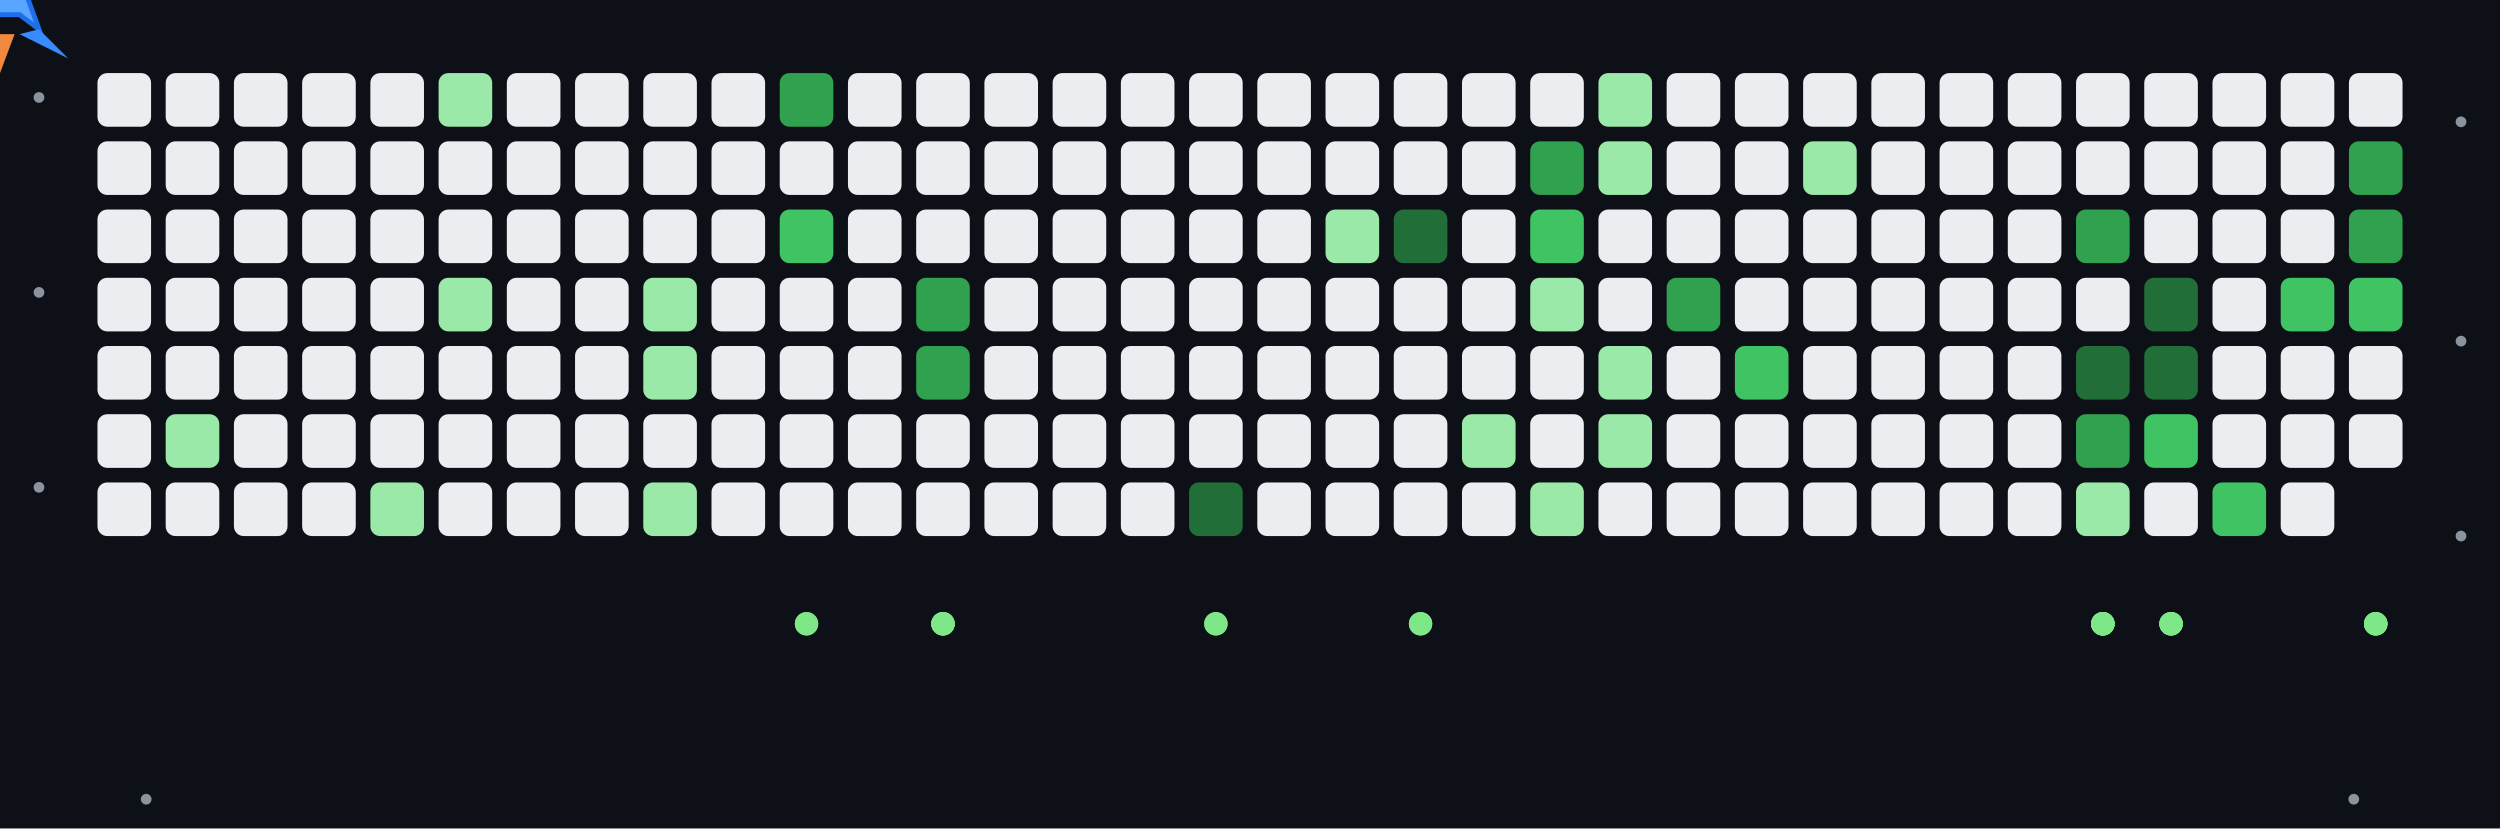
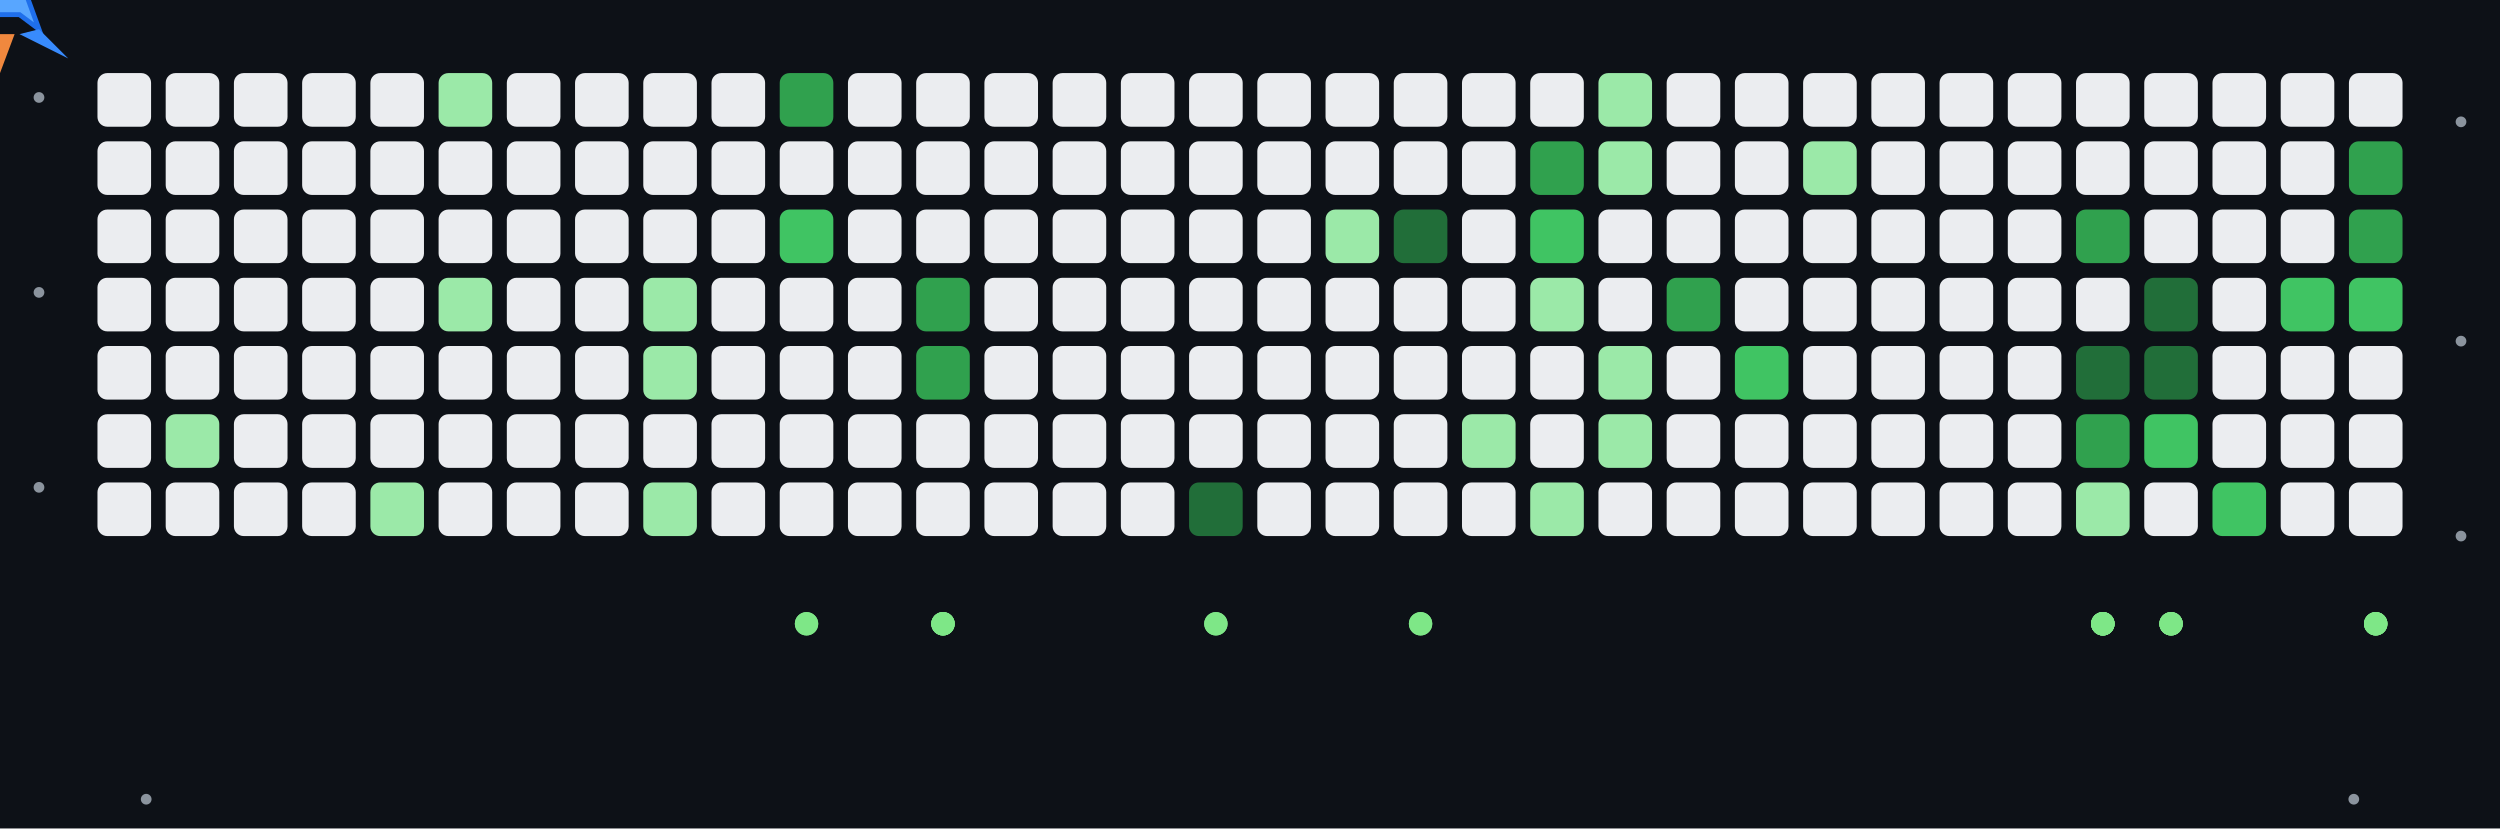
<svg xmlns="http://www.w3.org/2000/svg" viewBox="0 0 513 170">
  <rect x="0" y="0" width="513" height="170" fill="#0d1117" />
  <circle cx="8" cy="20" r="1.1" fill="#8b949e">
    <animate attributeName="opacity" values="0.2;1;0.2" dur="1.2s" repeatCount="indefinite" />
  </circle>
  <circle cx="8" cy="60" r="1.1" fill="#8b949e">
    <animate attributeName="opacity" values="0.2;1;0.2" dur="1.6s" repeatCount="indefinite" />
  </circle>
  <circle cx="8" cy="100" r="1.1" fill="#8b949e">
    <animate attributeName="opacity" values="0.2;1;0.2" dur="2s" repeatCount="indefinite" />
  </circle>
  <circle cx="505" cy="25" r="1.1" fill="#8b949e">
    <animate attributeName="opacity" values="0.2;1;0.2" dur="1.2s" repeatCount="indefinite" />
  </circle>
  <circle cx="505" cy="70" r="1.1" fill="#8b949e">
    <animate attributeName="opacity" values="0.2;1;0.2" dur="1.6s" repeatCount="indefinite" />
  </circle>
  <circle cx="505" cy="110" r="1.1" fill="#8b949e">
    <animate attributeName="opacity" values="0.2;1;0.2" dur="2s" repeatCount="indefinite" />
  </circle>
  <circle cx="30" cy="164" r="1.1" fill="#8b949e">
    <animate attributeName="opacity" values="0.2;1;0.2" dur="1.2s" repeatCount="indefinite" />
  </circle>
  <circle cx="483" cy="164" r="1.1" fill="#8b949e">
    <animate attributeName="opacity" values="0.2;1;0.2" dur="1.6s" repeatCount="indefinite" />
  </circle>
  <g id="grid">
    <rect x="20.00" y="15.00" width="11" height="11" rx="2" ry="2" fill="#ebedf0" />
    <rect x="20.00" y="29.00" width="11" height="11" rx="2" ry="2" fill="#ebedf0" />
    <rect x="20.00" y="43.00" width="11" height="11" rx="2" ry="2" fill="#ebedf0" />
    <rect x="20.00" y="57.00" width="11" height="11" rx="2" ry="2" fill="#ebedf0" />
    <rect x="20.00" y="71.00" width="11" height="11" rx="2" ry="2" fill="#ebedf0" />
    <rect x="20.00" y="85.00" width="11" height="11" rx="2" ry="2" fill="#ebedf0" />
    <rect x="20.00" y="99.00" width="11" height="11" rx="2" ry="2" fill="#ebedf0" />
    <rect x="34.00" y="15.00" width="11" height="11" rx="2" ry="2" fill="#ebedf0" />
    <rect x="34.00" y="29.00" width="11" height="11" rx="2" ry="2" fill="#ebedf0" />
    <rect x="34.00" y="43.00" width="11" height="11" rx="2" ry="2" fill="#ebedf0" />
    <rect x="34.00" y="57.00" width="11" height="11" rx="2" ry="2" fill="#ebedf0" />
    <rect x="34.00" y="71.00" width="11" height="11" rx="2" ry="2" fill="#ebedf0" />
    <rect x="34.00" y="85.00" width="11" height="11" rx="2" ry="2" fill="#9be9a8" />
    <rect x="34.00" y="99.00" width="11" height="11" rx="2" ry="2" fill="#ebedf0" />
    <rect x="48.00" y="15.00" width="11" height="11" rx="2" ry="2" fill="#ebedf0" />
    <rect x="48.00" y="29.00" width="11" height="11" rx="2" ry="2" fill="#ebedf0" />
    <rect x="48.00" y="43.00" width="11" height="11" rx="2" ry="2" fill="#ebedf0" />
    <rect x="48.00" y="57.00" width="11" height="11" rx="2" ry="2" fill="#ebedf0" />
    <rect x="48.00" y="71.00" width="11" height="11" rx="2" ry="2" fill="#ebedf0" />
    <rect x="48.00" y="85.00" width="11" height="11" rx="2" ry="2" fill="#ebedf0" />
    <rect x="48.00" y="99.00" width="11" height="11" rx="2" ry="2" fill="#ebedf0" />
    <rect x="62.00" y="15.00" width="11" height="11" rx="2" ry="2" fill="#ebedf0" />
    <rect x="62.00" y="29.00" width="11" height="11" rx="2" ry="2" fill="#ebedf0" />
    <rect x="62.00" y="43.00" width="11" height="11" rx="2" ry="2" fill="#ebedf0" />
    <rect x="62.00" y="57.00" width="11" height="11" rx="2" ry="2" fill="#ebedf0" />
    <rect x="62.00" y="71.00" width="11" height="11" rx="2" ry="2" fill="#ebedf0" />
    <rect x="62.00" y="85.00" width="11" height="11" rx="2" ry="2" fill="#ebedf0" />
    <rect x="62.00" y="99.00" width="11" height="11" rx="2" ry="2" fill="#ebedf0" />
    <rect x="76.00" y="15.00" width="11" height="11" rx="2" ry="2" fill="#ebedf0" />
    <rect x="76.00" y="29.00" width="11" height="11" rx="2" ry="2" fill="#ebedf0" />
    <rect x="76.00" y="43.00" width="11" height="11" rx="2" ry="2" fill="#ebedf0" />
    <rect x="76.00" y="57.00" width="11" height="11" rx="2" ry="2" fill="#ebedf0" />
    <rect x="76.00" y="71.00" width="11" height="11" rx="2" ry="2" fill="#ebedf0" />
    <rect x="76.00" y="85.00" width="11" height="11" rx="2" ry="2" fill="#ebedf0" />
    <rect x="76.00" y="99.00" width="11" height="11" rx="2" ry="2" fill="#9be9a8" />
    <rect x="90.00" y="15.00" width="11" height="11" rx="2" ry="2" fill="#9be9a8" />
    <rect x="90.00" y="29.00" width="11" height="11" rx="2" ry="2" fill="#ebedf0" />
    <rect x="90.00" y="43.00" width="11" height="11" rx="2" ry="2" fill="#ebedf0" />
    <rect x="90.00" y="57.00" width="11" height="11" rx="2" ry="2" fill="#9be9a8" />
    <rect x="90.00" y="71.00" width="11" height="11" rx="2" ry="2" fill="#ebedf0" />
    <rect x="90.00" y="85.00" width="11" height="11" rx="2" ry="2" fill="#ebedf0" />
    <rect x="90.00" y="99.00" width="11" height="11" rx="2" ry="2" fill="#ebedf0" />
    <rect x="104.00" y="15.00" width="11" height="11" rx="2" ry="2" fill="#ebedf0" />
    <rect x="104.00" y="29.00" width="11" height="11" rx="2" ry="2" fill="#ebedf0" />
    <rect x="104.00" y="43.00" width="11" height="11" rx="2" ry="2" fill="#ebedf0" />
    <rect x="104.00" y="57.00" width="11" height="11" rx="2" ry="2" fill="#ebedf0" />
    <rect x="104.00" y="71.00" width="11" height="11" rx="2" ry="2" fill="#ebedf0" />
    <rect x="104.00" y="85.00" width="11" height="11" rx="2" ry="2" fill="#ebedf0" />
    <rect x="104.00" y="99.00" width="11" height="11" rx="2" ry="2" fill="#ebedf0" />
    <rect x="118.00" y="15.00" width="11" height="11" rx="2" ry="2" fill="#ebedf0" />
    <rect x="118.00" y="29.00" width="11" height="11" rx="2" ry="2" fill="#ebedf0" />
    <rect x="118.00" y="43.00" width="11" height="11" rx="2" ry="2" fill="#ebedf0" />
    <rect x="118.00" y="57.00" width="11" height="11" rx="2" ry="2" fill="#ebedf0" />
    <rect x="118.00" y="71.00" width="11" height="11" rx="2" ry="2" fill="#ebedf0" />
    <rect x="118.00" y="85.00" width="11" height="11" rx="2" ry="2" fill="#ebedf0" />
    <rect x="118.00" y="99.00" width="11" height="11" rx="2" ry="2" fill="#ebedf0" />
    <rect x="132.00" y="15.00" width="11" height="11" rx="2" ry="2" fill="#ebedf0" />
    <rect x="132.00" y="29.00" width="11" height="11" rx="2" ry="2" fill="#ebedf0" />
    <rect x="132.00" y="43.00" width="11" height="11" rx="2" ry="2" fill="#ebedf0" />
    <rect x="132.00" y="57.00" width="11" height="11" rx="2" ry="2" fill="#9be9a8" />
    <rect x="132.00" y="71.00" width="11" height="11" rx="2" ry="2" fill="#9be9a8" />
    <rect x="132.00" y="85.00" width="11" height="11" rx="2" ry="2" fill="#ebedf0" />
    <rect x="132.00" y="99.00" width="11" height="11" rx="2" ry="2" fill="#9be9a8" />
    <rect x="146.00" y="15.00" width="11" height="11" rx="2" ry="2" fill="#ebedf0" />
    <rect x="146.00" y="29.00" width="11" height="11" rx="2" ry="2" fill="#ebedf0" />
    <rect x="146.00" y="43.00" width="11" height="11" rx="2" ry="2" fill="#ebedf0" />
    <rect x="146.00" y="57.00" width="11" height="11" rx="2" ry="2" fill="#ebedf0" />
    <rect x="146.00" y="71.00" width="11" height="11" rx="2" ry="2" fill="#ebedf0" />
    <rect x="146.00" y="85.00" width="11" height="11" rx="2" ry="2" fill="#ebedf0" />
    <rect x="146.00" y="99.00" width="11" height="11" rx="2" ry="2" fill="#ebedf0" />
    <rect x="160.00" y="15.00" width="11" height="11" rx="2" ry="2" fill="#30a14e">
      <animate attributeName="fill" dur="20s" repeatCount="indefinite" keyTimes="0;0.159;0.165;0.841;0.847;1" values="#30a14e;#30a14e;#39d353;#30a14e;#39d353;#30a14e" />
    </rect>
    <rect x="160.00" y="29.00" width="11" height="11" rx="2" ry="2" fill="#ebedf0" />
    <rect x="160.00" y="43.00" width="11" height="11" rx="2" ry="2" fill="#40c463" />
    <rect x="160.00" y="57.00" width="11" height="11" rx="2" ry="2" fill="#ebedf0" />
    <rect x="160.00" y="71.00" width="11" height="11" rx="2" ry="2" fill="#ebedf0" />
    <rect x="160.00" y="85.00" width="11" height="11" rx="2" ry="2" fill="#ebedf0" />
    <rect x="160.00" y="99.00" width="11" height="11" rx="2" ry="2" fill="#ebedf0" />
    <rect x="174.00" y="15.00" width="11" height="11" rx="2" ry="2" fill="#ebedf0" />
    <rect x="174.00" y="29.00" width="11" height="11" rx="2" ry="2" fill="#ebedf0" />
    <rect x="174.00" y="43.00" width="11" height="11" rx="2" ry="2" fill="#ebedf0" />
    <rect x="174.00" y="57.00" width="11" height="11" rx="2" ry="2" fill="#ebedf0" />
    <rect x="174.00" y="71.00" width="11" height="11" rx="2" ry="2" fill="#ebedf0" />
    <rect x="174.00" y="85.00" width="11" height="11" rx="2" ry="2" fill="#ebedf0" />
    <rect x="174.00" y="99.00" width="11" height="11" rx="2" ry="2" fill="#ebedf0" />
    <rect x="188.00" y="15.00" width="11" height="11" rx="2" ry="2" fill="#ebedf0" />
    <rect x="188.00" y="29.00" width="11" height="11" rx="2" ry="2" fill="#ebedf0" />
    <rect x="188.00" y="43.00" width="11" height="11" rx="2" ry="2" fill="#ebedf0" />
    <rect x="188.00" y="57.00" width="11" height="11" rx="2" ry="2" fill="#30a14e">
      <animate attributeName="fill" dur="20s" repeatCount="indefinite" keyTimes="0;0.187;0.193;0.813;0.819;1" values="#30a14e;#30a14e;#39d353;#30a14e;#39d353;#30a14e" />
    </rect>
    <rect x="188.00" y="71.00" width="11" height="11" rx="2" ry="2" fill="#30a14e">
      <animate attributeName="fill" dur="20s" repeatCount="indefinite" keyTimes="0;0.187;0.193;0.813;0.819;1" values="#30a14e;#30a14e;#39d353;#30a14e;#39d353;#30a14e" />
    </rect>
    <rect x="188.00" y="85.00" width="11" height="11" rx="2" ry="2" fill="#ebedf0" />
    <rect x="188.00" y="99.00" width="11" height="11" rx="2" ry="2" fill="#ebedf0" />
    <rect x="202.00" y="15.00" width="11" height="11" rx="2" ry="2" fill="#ebedf0" />
    <rect x="202.00" y="29.00" width="11" height="11" rx="2" ry="2" fill="#ebedf0" />
    <rect x="202.00" y="43.00" width="11" height="11" rx="2" ry="2" fill="#ebedf0" />
    <rect x="202.00" y="57.00" width="11" height="11" rx="2" ry="2" fill="#ebedf0" />
    <rect x="202.00" y="71.00" width="11" height="11" rx="2" ry="2" fill="#ebedf0" />
    <rect x="202.00" y="85.00" width="11" height="11" rx="2" ry="2" fill="#ebedf0" />
    <rect x="202.00" y="99.00" width="11" height="11" rx="2" ry="2" fill="#ebedf0" />
    <rect x="216.00" y="15.00" width="11" height="11" rx="2" ry="2" fill="#ebedf0" />
    <rect x="216.00" y="29.00" width="11" height="11" rx="2" ry="2" fill="#ebedf0" />
    <rect x="216.00" y="43.00" width="11" height="11" rx="2" ry="2" fill="#ebedf0" />
    <rect x="216.00" y="57.00" width="11" height="11" rx="2" ry="2" fill="#ebedf0" />
    <rect x="216.00" y="71.00" width="11" height="11" rx="2" ry="2" fill="#ebedf0" />
    <rect x="216.00" y="85.00" width="11" height="11" rx="2" ry="2" fill="#ebedf0" />
    <rect x="216.00" y="99.00" width="11" height="11" rx="2" ry="2" fill="#ebedf0" />
    <rect x="230.00" y="15.00" width="11" height="11" rx="2" ry="2" fill="#ebedf0" />
    <rect x="230.00" y="29.00" width="11" height="11" rx="2" ry="2" fill="#ebedf0" />
    <rect x="230.00" y="43.00" width="11" height="11" rx="2" ry="2" fill="#ebedf0" />
    <rect x="230.00" y="57.00" width="11" height="11" rx="2" ry="2" fill="#ebedf0" />
    <rect x="230.00" y="71.00" width="11" height="11" rx="2" ry="2" fill="#ebedf0" />
    <rect x="230.00" y="85.00" width="11" height="11" rx="2" ry="2" fill="#ebedf0" />
    <rect x="230.00" y="99.00" width="11" height="11" rx="2" ry="2" fill="#ebedf0" />
    <rect x="244.00" y="15.00" width="11" height="11" rx="2" ry="2" fill="#ebedf0" />
    <rect x="244.00" y="29.00" width="11" height="11" rx="2" ry="2" fill="#ebedf0" />
    <rect x="244.00" y="43.00" width="11" height="11" rx="2" ry="2" fill="#ebedf0" />
    <rect x="244.00" y="57.00" width="11" height="11" rx="2" ry="2" fill="#ebedf0" />
    <rect x="244.00" y="71.00" width="11" height="11" rx="2" ry="2" fill="#ebedf0" />
    <rect x="244.00" y="85.00" width="11" height="11" rx="2" ry="2" fill="#ebedf0" />
    <rect x="244.00" y="99.00" width="11" height="11" rx="2" ry="2" fill="#216e39">
      <animate attributeName="fill" dur="20s" repeatCount="indefinite" keyTimes="0;0.243;0.249;0.757;0.763;1" values="#216e39;#216e39;#39d353;#216e39;#39d353;#216e39" />
    </rect>
    <rect x="258.00" y="15.00" width="11" height="11" rx="2" ry="2" fill="#ebedf0" />
    <rect x="258.00" y="29.00" width="11" height="11" rx="2" ry="2" fill="#ebedf0" />
    <rect x="258.00" y="43.00" width="11" height="11" rx="2" ry="2" fill="#ebedf0" />
    <rect x="258.00" y="57.00" width="11" height="11" rx="2" ry="2" fill="#ebedf0" />
    <rect x="258.00" y="71.00" width="11" height="11" rx="2" ry="2" fill="#ebedf0" />
    <rect x="258.00" y="85.00" width="11" height="11" rx="2" ry="2" fill="#ebedf0" />
    <rect x="258.00" y="99.00" width="11" height="11" rx="2" ry="2" fill="#ebedf0" />
    <rect x="272.00" y="15.00" width="11" height="11" rx="2" ry="2" fill="#ebedf0" />
    <rect x="272.00" y="29.00" width="11" height="11" rx="2" ry="2" fill="#ebedf0" />
    <rect x="272.00" y="43.00" width="11" height="11" rx="2" ry="2" fill="#9be9a8" />
    <rect x="272.00" y="57.00" width="11" height="11" rx="2" ry="2" fill="#ebedf0" />
    <rect x="272.00" y="71.00" width="11" height="11" rx="2" ry="2" fill="#ebedf0" />
    <rect x="272.00" y="85.00" width="11" height="11" rx="2" ry="2" fill="#ebedf0" />
    <rect x="272.00" y="99.00" width="11" height="11" rx="2" ry="2" fill="#ebedf0" />
    <rect x="286.00" y="15.00" width="11" height="11" rx="2" ry="2" fill="#ebedf0" />
    <rect x="286.00" y="29.00" width="11" height="11" rx="2" ry="2" fill="#ebedf0" />
    <rect x="286.00" y="43.00" width="11" height="11" rx="2" ry="2" fill="#216e39">
      <animate attributeName="fill" dur="20s" repeatCount="indefinite" keyTimes="0;0.285;0.291;0.715;0.721;1" values="#216e39;#216e39;#39d353;#216e39;#39d353;#216e39" />
    </rect>
    <rect x="286.00" y="57.00" width="11" height="11" rx="2" ry="2" fill="#ebedf0" />
    <rect x="286.00" y="71.00" width="11" height="11" rx="2" ry="2" fill="#ebedf0" />
    <rect x="286.00" y="85.00" width="11" height="11" rx="2" ry="2" fill="#ebedf0" />
    <rect x="286.00" y="99.00" width="11" height="11" rx="2" ry="2" fill="#ebedf0" />
    <rect x="300.00" y="15.00" width="11" height="11" rx="2" ry="2" fill="#ebedf0" />
    <rect x="300.00" y="29.00" width="11" height="11" rx="2" ry="2" fill="#ebedf0" />
    <rect x="300.00" y="43.00" width="11" height="11" rx="2" ry="2" fill="#ebedf0" />
    <rect x="300.00" y="57.00" width="11" height="11" rx="2" ry="2" fill="#ebedf0" />
    <rect x="300.00" y="71.00" width="11" height="11" rx="2" ry="2" fill="#ebedf0" />
    <rect x="300.00" y="85.00" width="11" height="11" rx="2" ry="2" fill="#9be9a8" />
    <rect x="300.00" y="99.00" width="11" height="11" rx="2" ry="2" fill="#ebedf0" />
    <rect x="314.00" y="15.00" width="11" height="11" rx="2" ry="2" fill="#ebedf0" />
    <rect x="314.00" y="29.00" width="11" height="11" rx="2" ry="2" fill="#30a14e" />
    <rect x="314.00" y="43.00" width="11" height="11" rx="2" ry="2" fill="#40c463" />
    <rect x="314.00" y="57.00" width="11" height="11" rx="2" ry="2" fill="#9be9a8" />
    <rect x="314.00" y="71.00" width="11" height="11" rx="2" ry="2" fill="#ebedf0" />
    <rect x="314.00" y="85.00" width="11" height="11" rx="2" ry="2" fill="#ebedf0" />
    <rect x="314.00" y="99.00" width="11" height="11" rx="2" ry="2" fill="#9be9a8" />
    <rect x="328.00" y="15.00" width="11" height="11" rx="2" ry="2" fill="#9be9a8" />
    <rect x="328.00" y="29.00" width="11" height="11" rx="2" ry="2" fill="#9be9a8" />
    <rect x="328.00" y="43.00" width="11" height="11" rx="2" ry="2" fill="#ebedf0" />
    <rect x="328.00" y="57.00" width="11" height="11" rx="2" ry="2" fill="#ebedf0" />
    <rect x="328.00" y="71.00" width="11" height="11" rx="2" ry="2" fill="#9be9a8" />
    <rect x="328.00" y="85.00" width="11" height="11" rx="2" ry="2" fill="#9be9a8" />
    <rect x="328.00" y="99.00" width="11" height="11" rx="2" ry="2" fill="#ebedf0" />
    <rect x="342.00" y="15.00" width="11" height="11" rx="2" ry="2" fill="#ebedf0" />
    <rect x="342.00" y="29.00" width="11" height="11" rx="2" ry="2" fill="#ebedf0" />
    <rect x="342.00" y="43.00" width="11" height="11" rx="2" ry="2" fill="#ebedf0" />
    <rect x="342.00" y="57.00" width="11" height="11" rx="2" ry="2" fill="#30a14e" />
    <rect x="342.00" y="71.00" width="11" height="11" rx="2" ry="2" fill="#ebedf0" />
    <rect x="342.00" y="85.00" width="11" height="11" rx="2" ry="2" fill="#ebedf0" />
    <rect x="342.00" y="99.00" width="11" height="11" rx="2" ry="2" fill="#ebedf0" />
    <rect x="356.00" y="15.00" width="11" height="11" rx="2" ry="2" fill="#ebedf0" />
    <rect x="356.00" y="29.00" width="11" height="11" rx="2" ry="2" fill="#ebedf0" />
    <rect x="356.00" y="43.00" width="11" height="11" rx="2" ry="2" fill="#ebedf0" />
    <rect x="356.00" y="57.00" width="11" height="11" rx="2" ry="2" fill="#ebedf0" />
    <rect x="356.00" y="71.00" width="11" height="11" rx="2" ry="2" fill="#40c463" />
    <rect x="356.00" y="85.00" width="11" height="11" rx="2" ry="2" fill="#ebedf0" />
    <rect x="356.00" y="99.00" width="11" height="11" rx="2" ry="2" fill="#ebedf0" />
    <rect x="370.00" y="15.00" width="11" height="11" rx="2" ry="2" fill="#ebedf0" />
    <rect x="370.00" y="29.00" width="11" height="11" rx="2" ry="2" fill="#9be9a8" />
    <rect x="370.00" y="43.00" width="11" height="11" rx="2" ry="2" fill="#ebedf0" />
    <rect x="370.00" y="57.00" width="11" height="11" rx="2" ry="2" fill="#ebedf0" />
    <rect x="370.00" y="71.00" width="11" height="11" rx="2" ry="2" fill="#ebedf0" />
    <rect x="370.00" y="85.00" width="11" height="11" rx="2" ry="2" fill="#ebedf0" />
    <rect x="370.00" y="99.00" width="11" height="11" rx="2" ry="2" fill="#ebedf0" />
    <rect x="384.00" y="15.00" width="11" height="11" rx="2" ry="2" fill="#ebedf0" />
    <rect x="384.00" y="29.00" width="11" height="11" rx="2" ry="2" fill="#ebedf0" />
    <rect x="384.00" y="43.00" width="11" height="11" rx="2" ry="2" fill="#ebedf0" />
    <rect x="384.00" y="57.00" width="11" height="11" rx="2" ry="2" fill="#ebedf0" />
    <rect x="384.00" y="71.00" width="11" height="11" rx="2" ry="2" fill="#ebedf0" />
    <rect x="384.00" y="85.00" width="11" height="11" rx="2" ry="2" fill="#ebedf0" />
    <rect x="384.00" y="99.00" width="11" height="11" rx="2" ry="2" fill="#ebedf0" />
    <rect x="398.00" y="15.00" width="11" height="11" rx="2" ry="2" fill="#ebedf0" />
    <rect x="398.00" y="29.00" width="11" height="11" rx="2" ry="2" fill="#ebedf0" />
    <rect x="398.00" y="43.00" width="11" height="11" rx="2" ry="2" fill="#ebedf0" />
    <rect x="398.00" y="57.00" width="11" height="11" rx="2" ry="2" fill="#ebedf0" />
    <rect x="398.00" y="71.00" width="11" height="11" rx="2" ry="2" fill="#ebedf0" />
    <rect x="398.00" y="85.00" width="11" height="11" rx="2" ry="2" fill="#ebedf0" />
    <rect x="398.00" y="99.00" width="11" height="11" rx="2" ry="2" fill="#ebedf0" />
    <rect x="412.00" y="15.00" width="11" height="11" rx="2" ry="2" fill="#ebedf0" />
    <rect x="412.00" y="29.00" width="11" height="11" rx="2" ry="2" fill="#ebedf0" />
    <rect x="412.00" y="43.00" width="11" height="11" rx="2" ry="2" fill="#ebedf0" />
    <rect x="412.00" y="57.00" width="11" height="11" rx="2" ry="2" fill="#ebedf0" />
    <rect x="412.00" y="71.00" width="11" height="11" rx="2" ry="2" fill="#ebedf0" />
    <rect x="412.00" y="85.00" width="11" height="11" rx="2" ry="2" fill="#ebedf0" />
    <rect x="412.00" y="99.00" width="11" height="11" rx="2" ry="2" fill="#ebedf0" />
    <rect x="426.00" y="15.00" width="11" height="11" rx="2" ry="2" fill="#ebedf0" />
    <rect x="426.00" y="29.00" width="11" height="11" rx="2" ry="2" fill="#ebedf0" />
    <rect x="426.00" y="43.00" width="11" height="11" rx="2" ry="2" fill="#30a14e">
      <animate attributeName="fill" dur="20s" repeatCount="indefinite" keyTimes="0;0.424;0.43;0.576;0.582;1" values="#30a14e;#30a14e;#39d353;#30a14e;#39d353;#30a14e" />
    </rect>
    <rect x="426.00" y="57.00" width="11" height="11" rx="2" ry="2" fill="#ebedf0" />
    <rect x="426.00" y="71.00" width="11" height="11" rx="2" ry="2" fill="#216e39">
      <animate attributeName="fill" dur="20s" repeatCount="indefinite" keyTimes="0;0.424;0.43;0.576;0.582;1" values="#216e39;#216e39;#39d353;#216e39;#39d353;#216e39" />
    </rect>
    <rect x="426.00" y="85.00" width="11" height="11" rx="2" ry="2" fill="#30a14e">
      <animate attributeName="fill" dur="20s" repeatCount="indefinite" keyTimes="0;0.424;0.43;0.576;0.582;1" values="#30a14e;#30a14e;#39d353;#30a14e;#39d353;#30a14e" />
    </rect>
    <rect x="426.00" y="99.00" width="11" height="11" rx="2" ry="2" fill="#9be9a8" />
    <rect x="440.00" y="15.00" width="11" height="11" rx="2" ry="2" fill="#ebedf0" />
    <rect x="440.00" y="29.00" width="11" height="11" rx="2" ry="2" fill="#ebedf0" />
    <rect x="440.00" y="43.00" width="11" height="11" rx="2" ry="2" fill="#ebedf0" />
    <rect x="440.00" y="57.00" width="11" height="11" rx="2" ry="2" fill="#216e39">
      <animate attributeName="fill" dur="20s" repeatCount="indefinite" keyTimes="0;0.438;0.444;0.562;0.568;1" values="#216e39;#216e39;#39d353;#216e39;#39d353;#216e39" />
    </rect>
    <rect x="440.00" y="71.00" width="11" height="11" rx="2" ry="2" fill="#216e39">
      <animate attributeName="fill" dur="20s" repeatCount="indefinite" keyTimes="0;0.438;0.444;0.562;0.568;1" values="#216e39;#216e39;#39d353;#216e39;#39d353;#216e39" />
    </rect>
    <rect x="440.00" y="85.00" width="11" height="11" rx="2" ry="2" fill="#40c463" />
    <rect x="440.00" y="99.00" width="11" height="11" rx="2" ry="2" fill="#ebedf0" />
    <rect x="454.00" y="15.00" width="11" height="11" rx="2" ry="2" fill="#ebedf0" />
    <rect x="454.00" y="29.00" width="11" height="11" rx="2" ry="2" fill="#ebedf0" />
    <rect x="454.00" y="43.00" width="11" height="11" rx="2" ry="2" fill="#ebedf0" />
    <rect x="454.00" y="57.00" width="11" height="11" rx="2" ry="2" fill="#ebedf0" />
    <rect x="454.00" y="71.00" width="11" height="11" rx="2" ry="2" fill="#ebedf0" />
    <rect x="454.00" y="85.00" width="11" height="11" rx="2" ry="2" fill="#ebedf0" />
    <rect x="454.00" y="99.00" width="11" height="11" rx="2" ry="2" fill="#40c463" />
    <rect x="468.00" y="15.00" width="11" height="11" rx="2" ry="2" fill="#ebedf0" />
    <rect x="468.00" y="29.00" width="11" height="11" rx="2" ry="2" fill="#ebedf0" />
    <rect x="468.00" y="43.00" width="11" height="11" rx="2" ry="2" fill="#ebedf0" />
    <rect x="468.00" y="57.00" width="11" height="11" rx="2" ry="2" fill="#40c463" />
    <rect x="468.00" y="71.00" width="11" height="11" rx="2" ry="2" fill="#ebedf0" />
    <rect x="468.00" y="85.00" width="11" height="11" rx="2" ry="2" fill="#ebedf0" />
    <rect x="468.00" y="99.00" width="11" height="11" rx="2" ry="2" fill="#ebedf0" />
    <rect x="482.00" y="15.00" width="11" height="11" rx="2" ry="2" fill="#ebedf0" />
    <rect x="482.00" y="29.00" width="11" height="11" rx="2" ry="2" fill="#30a14e">
      <animate attributeName="fill" dur="20s" repeatCount="indefinite" keyTimes="0;0.48;0.486;0.52;0.526;1" values="#30a14e;#30a14e;#39d353;#30a14e;#39d353;#30a14e" />
    </rect>
    <rect x="482.00" y="43.00" width="11" height="11" rx="2" ry="2" fill="#30a14e">
      <animate attributeName="fill" dur="20s" repeatCount="indefinite" keyTimes="0;0.48;0.486;0.52;0.526;1" values="#30a14e;#30a14e;#39d353;#30a14e;#39d353;#30a14e" />
    </rect>
    <rect x="482.00" y="57.00" width="11" height="11" rx="2" ry="2" fill="#40c463" />
    <rect x="482.00" y="71.00" width="11" height="11" rx="2" ry="2" fill="#ebedf0" />
    <rect x="482.00" y="85.00" width="11" height="11" rx="2" ry="2" fill="#ebedf0" />
+     <rect x="482.00" y="99.00" width="11" height="11" rx="2" ry="2" fill="#ebedf0" />
  </g>
  <g id="bullets">
    <circle cx="165.5" cy="128" r="2.4" fill="#7ee787">
      <animate attributeName="cy" dur="20s" repeatCount="indefinite" keyTimes="0;0.141;0.159;1" values="128;128;20.5;20.5" />
      <animate attributeName="opacity" dur="20s" repeatCount="indefinite" keyTimes="0;0.141;0.159;0.165;1" values="0;1;1;0;0" />
    </circle>
    <circle cx="193.5" cy="128" r="2.4" fill="#7ee787">
      <animate attributeName="cy" dur="20s" repeatCount="indefinite" keyTimes="0;0.169;0.187;1" values="128;128;62.5;62.5" />
      <animate attributeName="opacity" dur="20s" repeatCount="indefinite" keyTimes="0;0.169;0.187;0.193;1" values="0;1;1;0;0" />
    </circle>
    <circle cx="193.5" cy="128" r="2.4" fill="#7ee787">
      <animate attributeName="cy" dur="20s" repeatCount="indefinite" keyTimes="0;0.169;0.187;1" values="128;128;76.5;76.5" />
      <animate attributeName="opacity" dur="20s" repeatCount="indefinite" keyTimes="0;0.169;0.187;0.193;1" values="0;1;1;0;0" />
    </circle>
    <circle cx="249.5" cy="128" r="2.4" fill="#7ee787">
      <animate attributeName="cy" dur="20s" repeatCount="indefinite" keyTimes="0;0.225;0.243;1" values="128;128;104.5;104.5" />
      <animate attributeName="opacity" dur="20s" repeatCount="indefinite" keyTimes="0;0.225;0.243;0.249;1" values="0;1;1;0;0" />
    </circle>
    <circle cx="291.5" cy="128" r="2.4" fill="#7ee787">
      <animate attributeName="cy" dur="20s" repeatCount="indefinite" keyTimes="0;0.267;0.285;1" values="128;128;48.5;48.5" />
      <animate attributeName="opacity" dur="20s" repeatCount="indefinite" keyTimes="0;0.267;0.285;0.291;1" values="0;1;1;0;0" />
    </circle>
    <circle cx="431.5" cy="128" r="2.4" fill="#7ee787">
      <animate attributeName="cy" dur="20s" repeatCount="indefinite" keyTimes="0;0.406;0.424;1" values="128;128;48.5;48.5" />
      <animate attributeName="opacity" dur="20s" repeatCount="indefinite" keyTimes="0;0.406;0.424;0.43;1" values="0;1;1;0;0" />
    </circle>
    <circle cx="431.5" cy="128" r="2.4" fill="#7ee787">
      <animate attributeName="cy" dur="20s" repeatCount="indefinite" keyTimes="0;0.406;0.424;1" values="128;128;76.5;76.5" />
      <animate attributeName="opacity" dur="20s" repeatCount="indefinite" keyTimes="0;0.406;0.424;0.43;1" values="0;1;1;0;0" />
    </circle>
    <circle cx="431.5" cy="128" r="2.4" fill="#7ee787">
      <animate attributeName="cy" dur="20s" repeatCount="indefinite" keyTimes="0;0.406;0.424;1" values="128;128;90.5;90.5" />
      <animate attributeName="opacity" dur="20s" repeatCount="indefinite" keyTimes="0;0.406;0.424;0.43;1" values="0;1;1;0;0" />
    </circle>
    <circle cx="445.5" cy="128" r="2.4" fill="#7ee787">
      <animate attributeName="cy" dur="20s" repeatCount="indefinite" keyTimes="0;0.42;0.438;1" values="128;128;62.5;62.5" />
      <animate attributeName="opacity" dur="20s" repeatCount="indefinite" keyTimes="0;0.42;0.438;0.444;1" values="0;1;1;0;0" />
    </circle>
    <circle cx="445.5" cy="128" r="2.4" fill="#7ee787">
      <animate attributeName="cy" dur="20s" repeatCount="indefinite" keyTimes="0;0.42;0.438;1" values="128;128;76.5;76.5" />
      <animate attributeName="opacity" dur="20s" repeatCount="indefinite" keyTimes="0;0.42;0.438;0.444;1" values="0;1;1;0;0" />
    </circle>
    <circle cx="487.5" cy="128" r="2.4" fill="#7ee787">
      <animate attributeName="cy" dur="20s" repeatCount="indefinite" keyTimes="0;0.462;0.48;1" values="128;128;34.5;34.5" />
      <animate attributeName="opacity" dur="20s" repeatCount="indefinite" keyTimes="0;0.462;0.48;0.486;1" values="0;1;1;0;0" />
    </circle>
    <circle cx="487.5" cy="128" r="2.4" fill="#7ee787">
      <animate attributeName="cy" dur="20s" repeatCount="indefinite" keyTimes="0;0.462;0.48;1" values="128;128;48.5;48.5" />
      <animate attributeName="opacity" dur="20s" repeatCount="indefinite" keyTimes="0;0.462;0.48;0.486;1" values="0;1;1;0;0" />
    </circle>
    <circle cx="487.5" cy="128" r="2.4" fill="#7ee787">
      <animate attributeName="cy" dur="20s" repeatCount="indefinite" keyTimes="0;0.502;0.52;1" values="128;128;48.5;48.5" />
      <animate attributeName="opacity" dur="20s" repeatCount="indefinite" keyTimes="0;0.502;0.52;0.526;1" values="0;1;1;0;0" />
    </circle>
    <circle cx="487.5" cy="128" r="2.4" fill="#7ee787">
      <animate attributeName="cy" dur="20s" repeatCount="indefinite" keyTimes="0;0.502;0.52;1" values="128;128;34.5;34.5" />
      <animate attributeName="opacity" dur="20s" repeatCount="indefinite" keyTimes="0;0.502;0.52;0.526;1" values="0;1;1;0;0" />
    </circle>
    <circle cx="445.5" cy="128" r="2.4" fill="#7ee787">
      <animate attributeName="cy" dur="20s" repeatCount="indefinite" keyTimes="0;0.544;0.562;1" values="128;128;76.5;76.5" />
      <animate attributeName="opacity" dur="20s" repeatCount="indefinite" keyTimes="0;0.544;0.562;0.568;1" values="0;1;1;0;0" />
    </circle>
    <circle cx="445.5" cy="128" r="2.4" fill="#7ee787">
      <animate attributeName="cy" dur="20s" repeatCount="indefinite" keyTimes="0;0.544;0.562;1" values="128;128;62.5;62.5" />
      <animate attributeName="opacity" dur="20s" repeatCount="indefinite" keyTimes="0;0.544;0.562;0.568;1" values="0;1;1;0;0" />
    </circle>
    <circle cx="431.5" cy="128" r="2.4" fill="#7ee787">
      <animate attributeName="cy" dur="20s" repeatCount="indefinite" keyTimes="0;0.558;0.576;1" values="128;128;90.5;90.5" />
      <animate attributeName="opacity" dur="20s" repeatCount="indefinite" keyTimes="0;0.558;0.576;0.582;1" values="0;1;1;0;0" />
    </circle>
    <circle cx="431.5" cy="128" r="2.4" fill="#7ee787">
      <animate attributeName="cy" dur="20s" repeatCount="indefinite" keyTimes="0;0.558;0.576;1" values="128;128;76.5;76.5" />
      <animate attributeName="opacity" dur="20s" repeatCount="indefinite" keyTimes="0;0.558;0.576;0.582;1" values="0;1;1;0;0" />
    </circle>
    <circle cx="431.5" cy="128" r="2.4" fill="#7ee787">
      <animate attributeName="cy" dur="20s" repeatCount="indefinite" keyTimes="0;0.558;0.576;1" values="128;128;48.5;48.5" />
      <animate attributeName="opacity" dur="20s" repeatCount="indefinite" keyTimes="0;0.558;0.576;0.582;1" values="0;1;1;0;0" />
    </circle>
    <circle cx="291.5" cy="128" r="2.4" fill="#7ee787">
      <animate attributeName="cy" dur="20s" repeatCount="indefinite" keyTimes="0;0.697;0.715;1" values="128;128;48.5;48.5" />
      <animate attributeName="opacity" dur="20s" repeatCount="indefinite" keyTimes="0;0.697;0.715;0.721;1" values="0;1;1;0;0" />
    </circle>
    <circle cx="249.5" cy="128" r="2.4" fill="#7ee787">
      <animate attributeName="cy" dur="20s" repeatCount="indefinite" keyTimes="0;0.739;0.757;1" values="128;128;104.5;104.5" />
      <animate attributeName="opacity" dur="20s" repeatCount="indefinite" keyTimes="0;0.739;0.757;0.763;1" values="0;1;1;0;0" />
    </circle>
    <circle cx="193.5" cy="128" r="2.4" fill="#7ee787">
      <animate attributeName="cy" dur="20s" repeatCount="indefinite" keyTimes="0;0.795;0.813;1" values="128;128;76.5;76.5" />
      <animate attributeName="opacity" dur="20s" repeatCount="indefinite" keyTimes="0;0.795;0.813;0.819;1" values="0;1;1;0;0" />
    </circle>
    <circle cx="193.5" cy="128" r="2.4" fill="#7ee787">
      <animate attributeName="cy" dur="20s" repeatCount="indefinite" keyTimes="0;0.795;0.813;1" values="128;128;62.5;62.5" />
      <animate attributeName="opacity" dur="20s" repeatCount="indefinite" keyTimes="0;0.795;0.813;0.819;1" values="0;1;1;0;0" />
    </circle>
    <circle cx="165.5" cy="128" r="2.4" fill="#7ee787">
      <animate attributeName="cy" dur="20s" repeatCount="indefinite" keyTimes="0;0.823;0.841;1" values="128;128;20.5;20.5" />
      <animate attributeName="opacity" dur="20s" repeatCount="indefinite" keyTimes="0;0.823;0.841;0.847;1" values="0;1;1;0;0" />
    </circle>
  </g>
  <g id="blasts">
    <circle cx="165.5" cy="20.5" r="0" fill="none" stroke="#56d364" stroke-width="1.6" opacity="0">
      <animate attributeName="r" dur="20s" repeatCount="indefinite" keyTimes="0;0.159;0.177;1" values="0;1;9;9" />
      <animate attributeName="opacity" dur="20s" repeatCount="indefinite" keyTimes="0;0.159;0.177;1" values="0;1;1;0" />
    </circle>
    <circle cx="193.5" cy="62.5" r="0" fill="none" stroke="#56d364" stroke-width="1.6" opacity="0">
      <animate attributeName="r" dur="20s" repeatCount="indefinite" keyTimes="0;0.187;0.205;1" values="0;1;9;9" />
      <animate attributeName="opacity" dur="20s" repeatCount="indefinite" keyTimes="0;0.187;0.205;1" values="0;1;1;0" />
    </circle>
    <circle cx="193.5" cy="76.5" r="0" fill="none" stroke="#56d364" stroke-width="1.6" opacity="0">
      <animate attributeName="r" dur="20s" repeatCount="indefinite" keyTimes="0;0.187;0.205;1" values="0;1;9;9" />
      <animate attributeName="opacity" dur="20s" repeatCount="indefinite" keyTimes="0;0.187;0.205;1" values="0;1;1;0" />
    </circle>
    <circle cx="249.5" cy="104.5" r="0" fill="none" stroke="#56d364" stroke-width="1.6" opacity="0">
      <animate attributeName="r" dur="20s" repeatCount="indefinite" keyTimes="0;0.243;0.261;1" values="0;1;9;9" />
      <animate attributeName="opacity" dur="20s" repeatCount="indefinite" keyTimes="0;0.243;0.261;1" values="0;1;1;0" />
    </circle>
    <circle cx="291.5" cy="48.5" r="0" fill="none" stroke="#56d364" stroke-width="1.6" opacity="0">
      <animate attributeName="r" dur="20s" repeatCount="indefinite" keyTimes="0;0.285;0.303;1" values="0;1;9;9" />
      <animate attributeName="opacity" dur="20s" repeatCount="indefinite" keyTimes="0;0.285;0.303;1" values="0;1;1;0" />
    </circle>
    <circle cx="431.5" cy="48.5" r="0" fill="none" stroke="#56d364" stroke-width="1.6" opacity="0">
      <animate attributeName="r" dur="20s" repeatCount="indefinite" keyTimes="0;0.424;0.442;1" values="0;1;9;9" />
      <animate attributeName="opacity" dur="20s" repeatCount="indefinite" keyTimes="0;0.424;0.442;1" values="0;1;1;0" />
    </circle>
    <circle cx="431.5" cy="76.5" r="0" fill="none" stroke="#56d364" stroke-width="1.6" opacity="0">
      <animate attributeName="r" dur="20s" repeatCount="indefinite" keyTimes="0;0.424;0.442;1" values="0;1;9;9" />
      <animate attributeName="opacity" dur="20s" repeatCount="indefinite" keyTimes="0;0.424;0.442;1" values="0;1;1;0" />
    </circle>
    <circle cx="431.5" cy="90.5" r="0" fill="none" stroke="#56d364" stroke-width="1.6" opacity="0">
      <animate attributeName="r" dur="20s" repeatCount="indefinite" keyTimes="0;0.424;0.442;1" values="0;1;9;9" />
      <animate attributeName="opacity" dur="20s" repeatCount="indefinite" keyTimes="0;0.424;0.442;1" values="0;1;1;0" />
    </circle>
    <circle cx="445.5" cy="62.5" r="0" fill="none" stroke="#56d364" stroke-width="1.6" opacity="0">
      <animate attributeName="r" dur="20s" repeatCount="indefinite" keyTimes="0;0.438;0.456;1" values="0;1;9;9" />
      <animate attributeName="opacity" dur="20s" repeatCount="indefinite" keyTimes="0;0.438;0.456;1" values="0;1;1;0" />
    </circle>
    <circle cx="445.5" cy="76.5" r="0" fill="none" stroke="#56d364" stroke-width="1.6" opacity="0">
      <animate attributeName="r" dur="20s" repeatCount="indefinite" keyTimes="0;0.438;0.456;1" values="0;1;9;9" />
      <animate attributeName="opacity" dur="20s" repeatCount="indefinite" keyTimes="0;0.438;0.456;1" values="0;1;1;0" />
    </circle>
    <circle cx="487.5" cy="34.5" r="0" fill="none" stroke="#56d364" stroke-width="1.6" opacity="0">
      <animate attributeName="r" dur="20s" repeatCount="indefinite" keyTimes="0;0.48;0.498;1" values="0;1;9;9" />
      <animate attributeName="opacity" dur="20s" repeatCount="indefinite" keyTimes="0;0.48;0.498;1" values="0;1;1;0" />
    </circle>
    <circle cx="487.5" cy="48.5" r="0" fill="none" stroke="#56d364" stroke-width="1.6" opacity="0">
      <animate attributeName="r" dur="20s" repeatCount="indefinite" keyTimes="0;0.48;0.498;1" values="0;1;9;9" />
      <animate attributeName="opacity" dur="20s" repeatCount="indefinite" keyTimes="0;0.48;0.498;1" values="0;1;1;0" />
    </circle>
    <circle cx="487.5" cy="48.5" r="0" fill="none" stroke="#56d364" stroke-width="1.6" opacity="0">
      <animate attributeName="r" dur="20s" repeatCount="indefinite" keyTimes="0;0.52;0.538;1" values="0;1;9;9" />
      <animate attributeName="opacity" dur="20s" repeatCount="indefinite" keyTimes="0;0.52;0.538;1" values="0;1;1;0" />
    </circle>
    <circle cx="487.5" cy="34.5" r="0" fill="none" stroke="#56d364" stroke-width="1.6" opacity="0">
      <animate attributeName="r" dur="20s" repeatCount="indefinite" keyTimes="0;0.52;0.538;1" values="0;1;9;9" />
      <animate attributeName="opacity" dur="20s" repeatCount="indefinite" keyTimes="0;0.52;0.538;1" values="0;1;1;0" />
    </circle>
    <circle cx="445.5" cy="76.5" r="0" fill="none" stroke="#56d364" stroke-width="1.6" opacity="0">
      <animate attributeName="r" dur="20s" repeatCount="indefinite" keyTimes="0;0.562;0.58;1" values="0;1;9;9" />
      <animate attributeName="opacity" dur="20s" repeatCount="indefinite" keyTimes="0;0.562;0.58;1" values="0;1;1;0" />
    </circle>
    <circle cx="445.5" cy="62.5" r="0" fill="none" stroke="#56d364" stroke-width="1.6" opacity="0">
      <animate attributeName="r" dur="20s" repeatCount="indefinite" keyTimes="0;0.562;0.58;1" values="0;1;9;9" />
      <animate attributeName="opacity" dur="20s" repeatCount="indefinite" keyTimes="0;0.562;0.58;1" values="0;1;1;0" />
    </circle>
    <circle cx="431.5" cy="90.5" r="0" fill="none" stroke="#56d364" stroke-width="1.6" opacity="0">
      <animate attributeName="r" dur="20s" repeatCount="indefinite" keyTimes="0;0.576;0.594;1" values="0;1;9;9" />
      <animate attributeName="opacity" dur="20s" repeatCount="indefinite" keyTimes="0;0.576;0.594;1" values="0;1;1;0" />
    </circle>
    <circle cx="431.5" cy="76.5" r="0" fill="none" stroke="#56d364" stroke-width="1.6" opacity="0">
      <animate attributeName="r" dur="20s" repeatCount="indefinite" keyTimes="0;0.576;0.594;1" values="0;1;9;9" />
      <animate attributeName="opacity" dur="20s" repeatCount="indefinite" keyTimes="0;0.576;0.594;1" values="0;1;1;0" />
    </circle>
    <circle cx="431.5" cy="48.5" r="0" fill="none" stroke="#56d364" stroke-width="1.6" opacity="0">
      <animate attributeName="r" dur="20s" repeatCount="indefinite" keyTimes="0;0.576;0.594;1" values="0;1;9;9" />
      <animate attributeName="opacity" dur="20s" repeatCount="indefinite" keyTimes="0;0.576;0.594;1" values="0;1;1;0" />
    </circle>
    <circle cx="291.5" cy="48.5" r="0" fill="none" stroke="#56d364" stroke-width="1.6" opacity="0">
      <animate attributeName="r" dur="20s" repeatCount="indefinite" keyTimes="0;0.715;0.733;1" values="0;1;9;9" />
      <animate attributeName="opacity" dur="20s" repeatCount="indefinite" keyTimes="0;0.715;0.733;1" values="0;1;1;0" />
    </circle>
    <circle cx="249.5" cy="104.5" r="0" fill="none" stroke="#56d364" stroke-width="1.6" opacity="0">
      <animate attributeName="r" dur="20s" repeatCount="indefinite" keyTimes="0;0.757;0.775;1" values="0;1;9;9" />
      <animate attributeName="opacity" dur="20s" repeatCount="indefinite" keyTimes="0;0.757;0.775;1" values="0;1;1;0" />
    </circle>
    <circle cx="193.5" cy="76.5" r="0" fill="none" stroke="#56d364" stroke-width="1.6" opacity="0">
      <animate attributeName="r" dur="20s" repeatCount="indefinite" keyTimes="0;0.813;0.831;1" values="0;1;9;9" />
      <animate attributeName="opacity" dur="20s" repeatCount="indefinite" keyTimes="0;0.813;0.831;1" values="0;1;1;0" />
    </circle>
    <circle cx="193.5" cy="62.5" r="0" fill="none" stroke="#56d364" stroke-width="1.6" opacity="0">
      <animate attributeName="r" dur="20s" repeatCount="indefinite" keyTimes="0;0.813;0.831;1" values="0;1;9;9" />
      <animate attributeName="opacity" dur="20s" repeatCount="indefinite" keyTimes="0;0.813;0.831;1" values="0;1;1;0" />
    </circle>
    <circle cx="165.5" cy="20.5" r="0" fill="none" stroke="#56d364" stroke-width="1.6" opacity="0">
      <animate attributeName="r" dur="20s" repeatCount="indefinite" keyTimes="0;0.841;0.859;1" values="0;1;9;9" />
      <animate attributeName="opacity" dur="20s" repeatCount="indefinite" keyTimes="0;0.841;0.859;1" values="0;1;1;0" />
    </circle>
  </g>
  <g id="jet">
    <g transform="translate(0,0)">
      <polygon points="0,-16 8,6 4,3 -4,3 -8,6" fill="#58a6ff" stroke="#1f6feb" stroke-width="1" />
      <polygon points="-8,6 -14,12 -4,7" fill="#388bfd" />
      <polygon points="8,6 14,12 4,7" fill="#388bfd" />
      <circle cx="0" cy="-6" r="2.2" fill="#c9e6ff" />
      <polygon points="-3,7 3,7 0,15" fill="#f0883e">
        <animate attributeName="opacity" values="0.5;1;0.6;1" dur="0.18s" repeatCount="indefinite" />
      </polygon>
    </g>
    <animateTransform attributeName="transform" attributeType="XML" type="translate" dur="20s" repeatCount="indefinite" keyTimes="0;0.5;1" values="35.00,140.00;478.00,140.00;35.00,140.00" />
  </g>
</svg>
